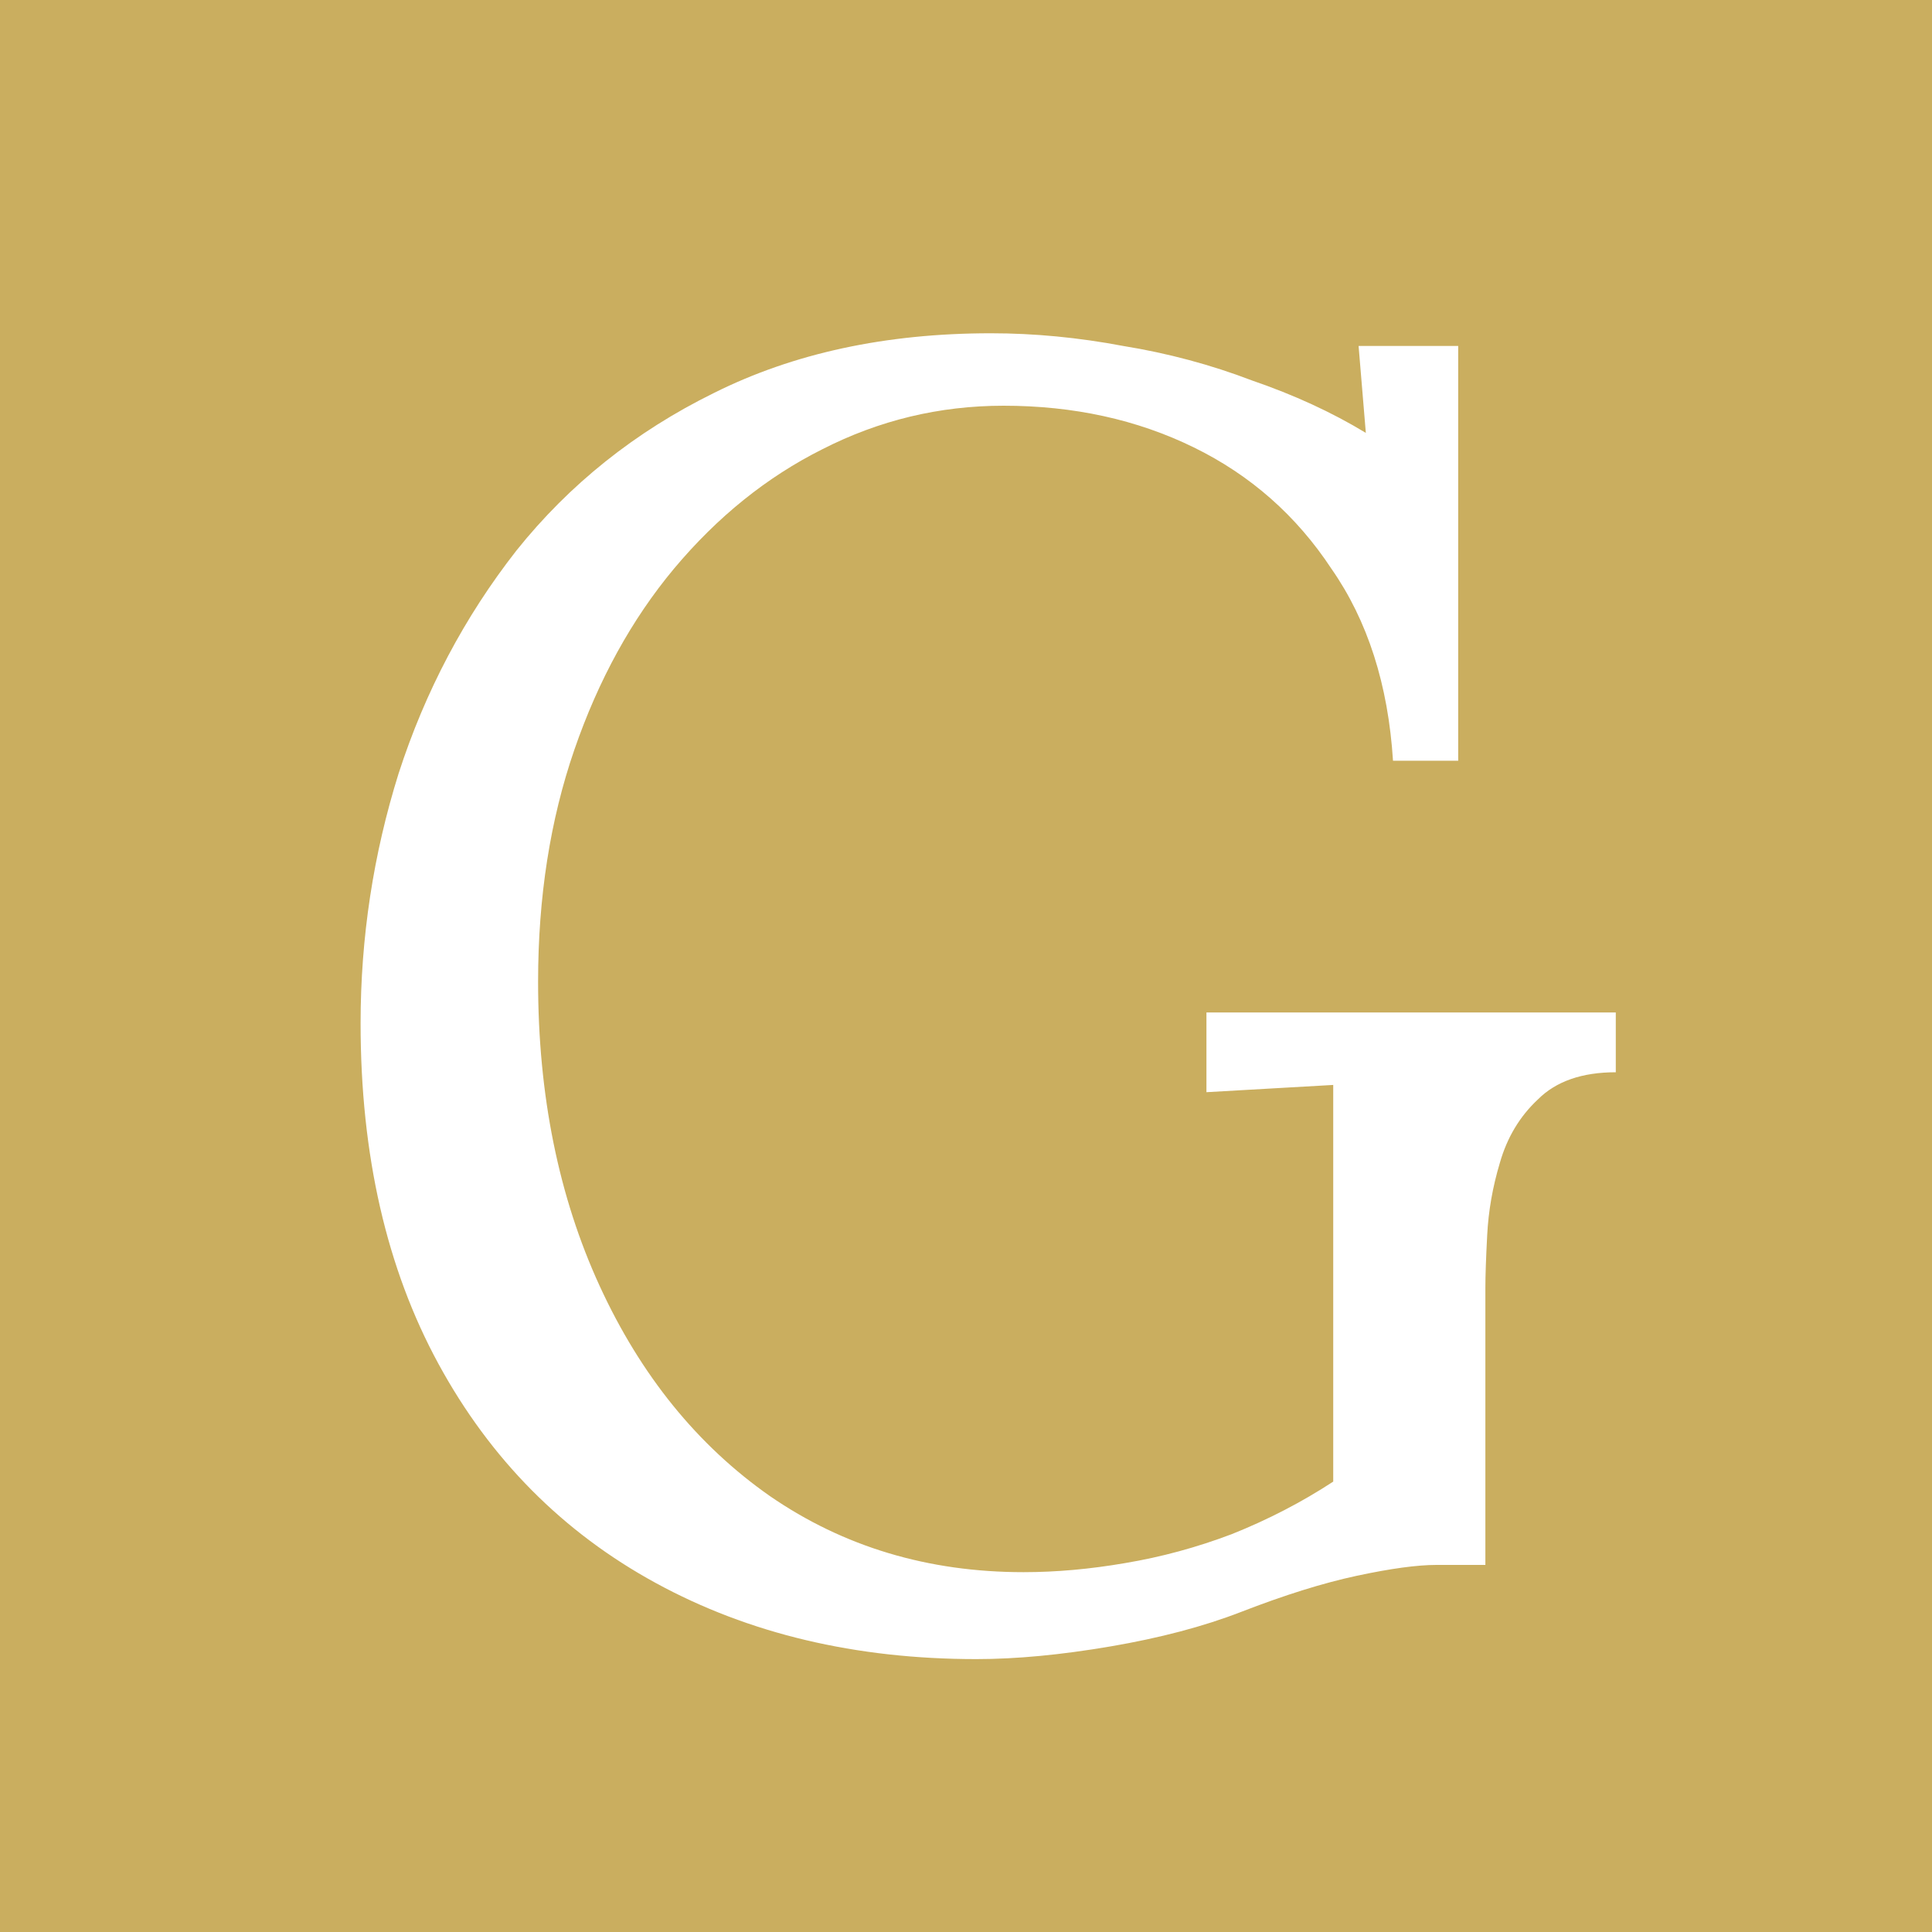
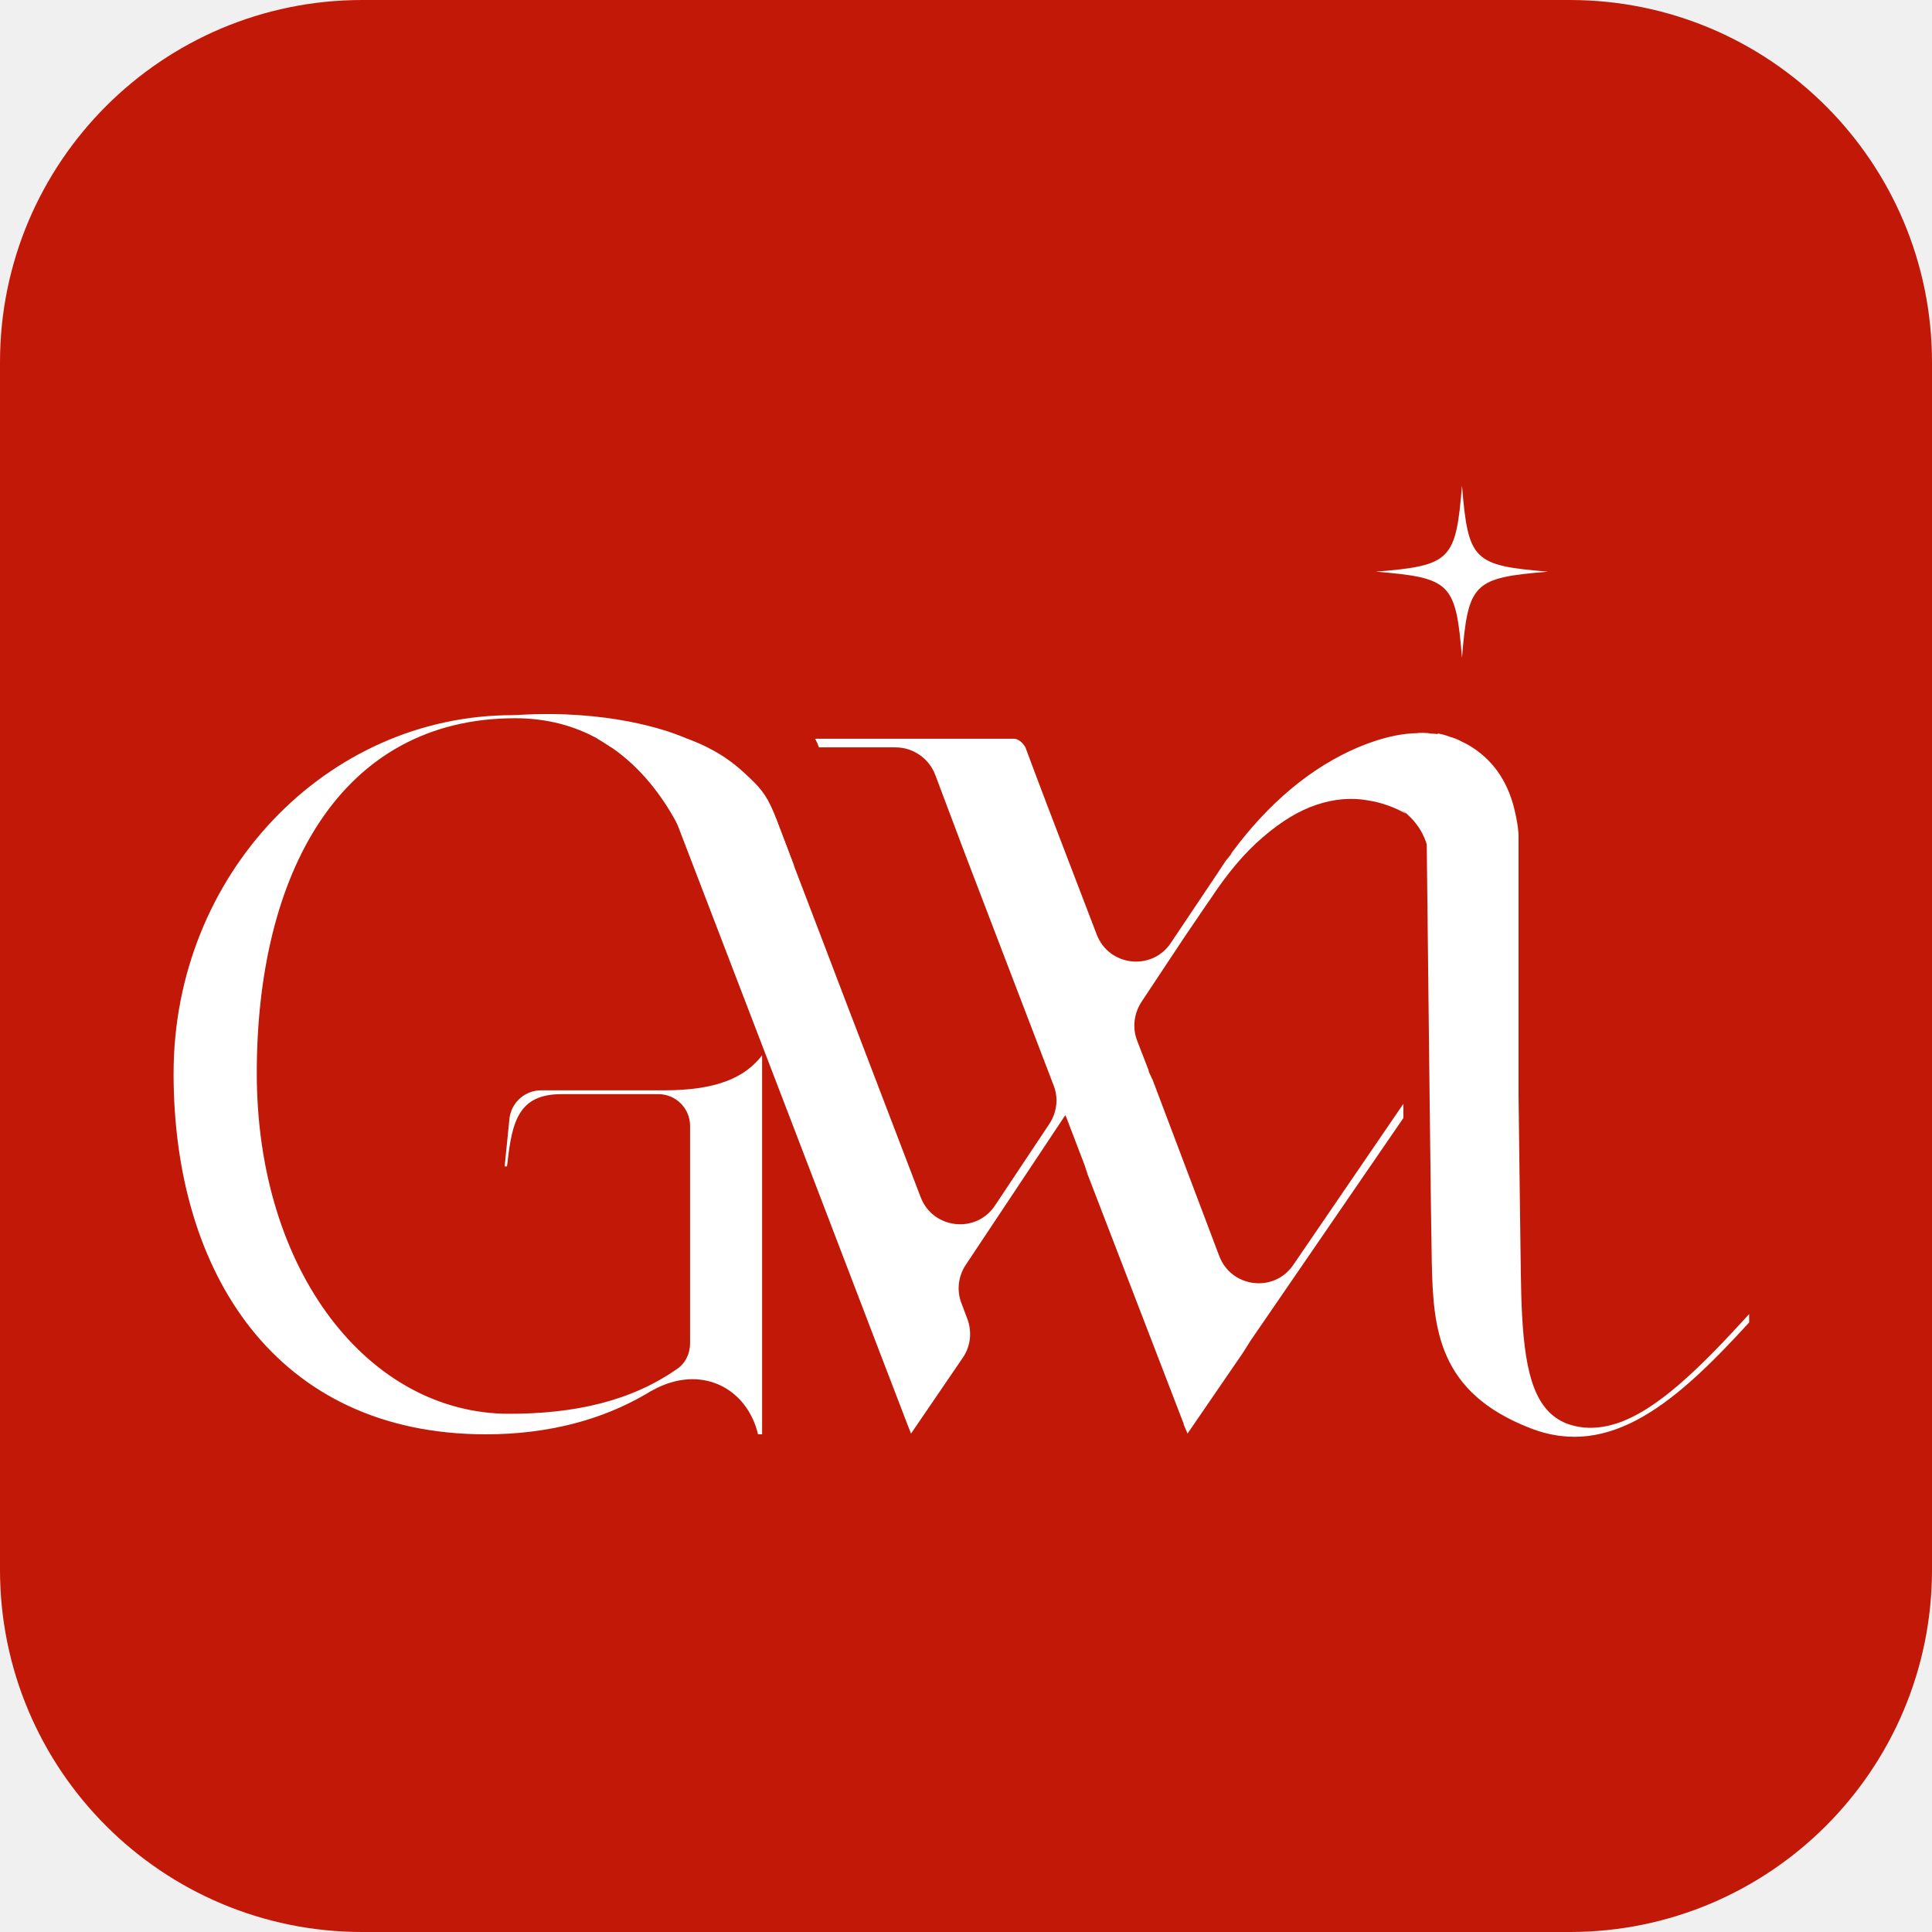
<svg xmlns="http://www.w3.org/2000/svg" width="512" height="512" viewBox="0 0 512 512" fill="none">
-   <rect width="512" height="512" fill="#CAAE5F" />
-   <path d="M258.76 439.68C226.76 439.68 198.44 432.96 173.8 419.52C149.16 406.08 129.96 386.72 116.2 361.44C102.44 336.16 95.56 306.08 95.56 271.2C95.56 248.48 98.92 226.4 105.64 204.96C112.68 183.2 123.08 163.52 136.84 145.92C150.92 128.32 168.36 114.4 189.16 104.16C210.28 93.6 234.76 88.32 262.6 88.32C274.12 88.32 285.8 89.44 297.64 91.68C309.48 93.6 320.84 96.64 331.72 100.8C342.92 104.64 353 109.28 361.96 114.72L360.04 91.68H386.44V201.6H369.16C367.88 181.44 362.44 164.48 352.84 150.72C343.560 136.64 331.4 125.92 316.36 118.56C301.32 111.2 284.52 107.52 265.96 107.52C249 107.52 233 111.36 217.96 119.04C203.24 126.4 190.12 136.96 178.6 150.72C167.4 164.16 158.6 180.16 152.2 198.72C145.8 217.28 142.6 237.76 142.6 260.16C142.6 290.24 148.04 317.12 158.92 340.8C169.8 364.48 184.84 383.04 204.04 396.48C223.56 409.92 245.96 416.64 271.24 416.64C279.88 416.64 288.84 415.840 298.12 414.24C307.72 412.64 317.16 410.08 326.44 406.56C336.04 402.72 345 398.08 353.32 392.64V334.08C353.32 326.4 353.32 318.72 353.32 311.04C353.32 303.04 353.32 295.2 353.32 287.52C347.88 287.84 342.28 288.16 336.52 288.48C330.76 288.8 325.16 289.12 319.72 289.44V268.32H428.2V284.16C419.24 284.16 412.36 286.56 407.56 291.36C402.76 295.84 399.4 301.44 397.48 308.16C395.56 314.56 394.44 320.96 394.12 327.36C393.8 333.44 393.64 338.08 393.64 341.28V414.72H380.68C375.56 414.72 368.52 415.68 359.56 417.6C350.6 419.52 340.36 422.72 328.84 427.2C318.92 431.04 307.4 434.08 294.28 436.32C281.16 438.56 269.32 439.68 258.76 439.68Z" fill="white" />
+   <rect width="512" height="512" rx="96" fill="#C21807" />
+   <g transform="translate(46 128.7) scale(3.307)">
+     <path d="M110.142 6.894C104.145 7.389 103.743 7.79 103.248 13.788C102.753 7.79 102.352 7.389 96.354 6.894C102.352 6.399 102.753 5.998 103.248 0C103.743 5.998 104.145 6.399 110.142 6.894Z" fill="white" />
+     <path d="M48.32 26.767C48.3 26.706 48.28 26.664 48.26 26.624C48.137 26.401 48.016 26.155 47.874 25.912C46.37 23.168 43.889 21.4 41.166 20.282C40.923 20.18 40.74 20.099 40.515 20.018C39.519 19.632 34.883 17.945 27.647 18.372C27.444 18.372 27.261 18.392 27.178 18.392C12.257 18.392 0 31.158 0 47.116C0 63.075 8.212 76.023 25.025 76.023C30.005 76.023 34.314 74.865 37.831 72.812C37.993 72.732 38.176 72.589 38.359 72.507C42.262 70.331 45.962 72.324 46.836 76.023H47.162V45.652C45.779 47.442 43.523 48.457 39.294 48.457H29.456C28.155 48.457 27.057 49.433 26.915 50.734L26.529 54.556H26.712L26.752 54.333C27.118 50.816 27.727 48.763 31.103 48.763H38.848C40.251 48.763 41.389 49.901 41.389 51.304V68.747C41.389 69.539 41.023 70.333 40.352 70.779C36.652 73.381 32.098 74.378 26.895 74.378C15.693 74.378 6.667 63.036 6.667 47.078C6.667 31.119 13.335 18.639 27.381 18.639C29.963 18.639 32.159 19.268 33.988 20.285C34.374 20.488 34.74 20.732 35.086 20.977C37.424 22.583 39.132 24.819 40.33 27.055C40.343 27.069 40.35 27.082 40.35 27.096C41.225 28.682 41.834 30.266 42.261 31.587C42.464 32.217 43.256 32.442 43.744 31.994C45.371 30.47 49.823 33.071 49.7 30.429V30.409L48.317 26.77L48.32 26.767Z" fill="white" />
+     <path d="M100.626 27.559L100.645 27.578V27.559H100.626Z" fill="white" />
+     <path d="M115.588 75.168C114.226 75.594 112.905 75.636 111.603 75.148C109.184 74.153 108.329 71.388 108.066 66.508C108.005 65.451 107.985 64.312 107.963 63.072C107.923 60.714 107.863 55.144 107.78 48.76V27.944C107.74 27.335 107.638 26.765 107.517 26.237C107.028 23.94 105.91 22.191 104.163 21.033C103.857 20.83 103.533 20.647 103.208 20.504C103.188 20.484 103.168 20.464 103.147 20.464C102.862 20.321 102.558 20.201 102.253 20.118C101.947 19.996 101.623 19.915 101.298 19.855V19.915C101.175 19.895 101.034 19.875 100.891 19.875H100.831C100.608 19.835 100.384 19.814 100.159 19.814H99.936C99.834 19.814 99.753 19.814 99.651 19.835C98.533 19.855 97.313 20.098 96.034 20.546C95.668 20.669 95.302 20.81 94.915 20.973C91.156 22.579 87.76 25.404 84.772 29.45C84.772 29.51 84.691 29.612 84.569 29.755C84.446 29.918 84.345 30.019 84.305 30.081L83.593 31.158L79.914 36.648C78.39 38.924 74.954 38.517 73.978 35.976L69.993 25.569L69.139 23.313L68.264 20.974C68.264 20.974 67.898 20.283 67.329 20.283H51.413C51.535 20.506 51.636 20.729 51.718 20.974H57.857C59.26 20.974 60.519 21.849 61.028 23.15L63.224 28.985L63.61 30.002L70.52 48.054C70.927 49.071 70.784 50.229 70.195 51.124L65.824 57.69C64.32 59.967 60.843 59.581 59.868 57.019L54.502 42.993L54.196 42.2C54.115 41.997 50.394 32.219 49.704 30.43V30.41L48.321 26.771C48.301 26.71 48.281 26.668 48.26 26.628C48.24 26.588 48.22 26.547 48.22 26.505C48.18 26.383 48.14 26.282 48.098 26.2C47.995 25.977 47.915 25.773 47.812 25.57C47.283 24.452 46.572 23.781 45.679 22.968C44.072 21.485 42.365 20.712 41.167 20.286H33.991L35.088 20.978H35.698C37.101 20.978 38.34 21.832 38.849 23.153L40.332 27.056C40.346 27.069 40.352 27.083 40.352 27.096L49.073 49.823L49.378 50.615L57.083 70.74L57.389 71.532L58.792 75.192L59.097 75.964L63.245 69.885C63.875 68.971 63.997 67.812 63.611 66.775L63.143 65.534C62.737 64.517 62.879 63.359 63.469 62.464L71.457 50.451L71.538 50.613L73.022 54.496L73.245 55.188L80.95 75.19V75.25L81.255 75.962L85.687 69.498L86.316 68.502L98.553 50.674V49.536L89.73 62.444C88.206 64.7 84.77 64.294 83.795 61.733L78.469 47.646L78.143 46.954V46.873L77.208 44.455C76.822 43.437 76.965 42.299 77.554 41.385L81.03 36.141L82.982 33.273L83.043 33.193C84.404 31.12 85.807 29.433 87.291 28.172C88.775 26.891 90.199 26.037 91.6 25.57C93.004 25.102 94.385 24.981 95.726 25.225C96.743 25.387 97.779 25.733 98.776 26.302C98.654 26.2 98.513 26.099 98.39 25.997C98.573 26.119 98.796 26.26 99 26.423C98.939 26.383 98.857 26.343 98.796 26.321C98.919 26.381 99.02 26.483 99.142 26.606C99.772 27.235 100.18 27.967 100.423 28.741C100.566 41.284 100.769 59.925 100.829 62.343C100.952 67.547 101.318 72.67 108.737 75.536C115.181 78.037 120.508 73.36 126.26 67.059V66.387C122.357 70.676 118.881 74.112 115.588 75.17V75.168ZM100.646 27.58L100.626 27.559H100.646V27.58Z" fill="white" />
+   </g>
</svg>
